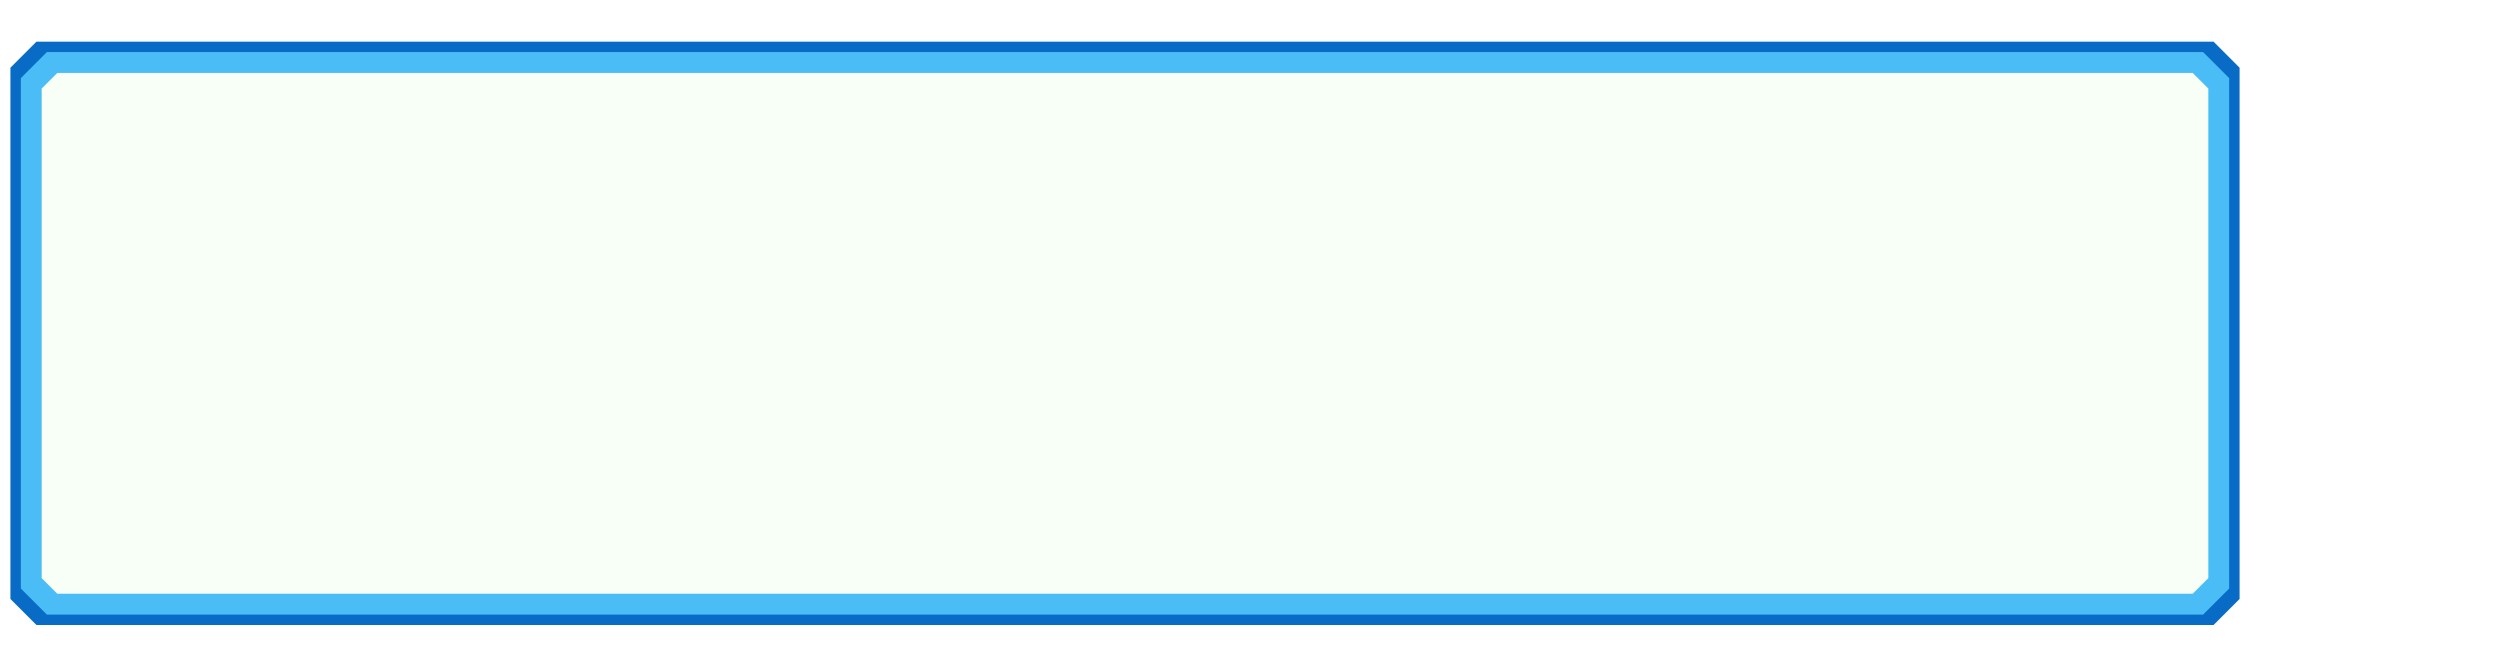
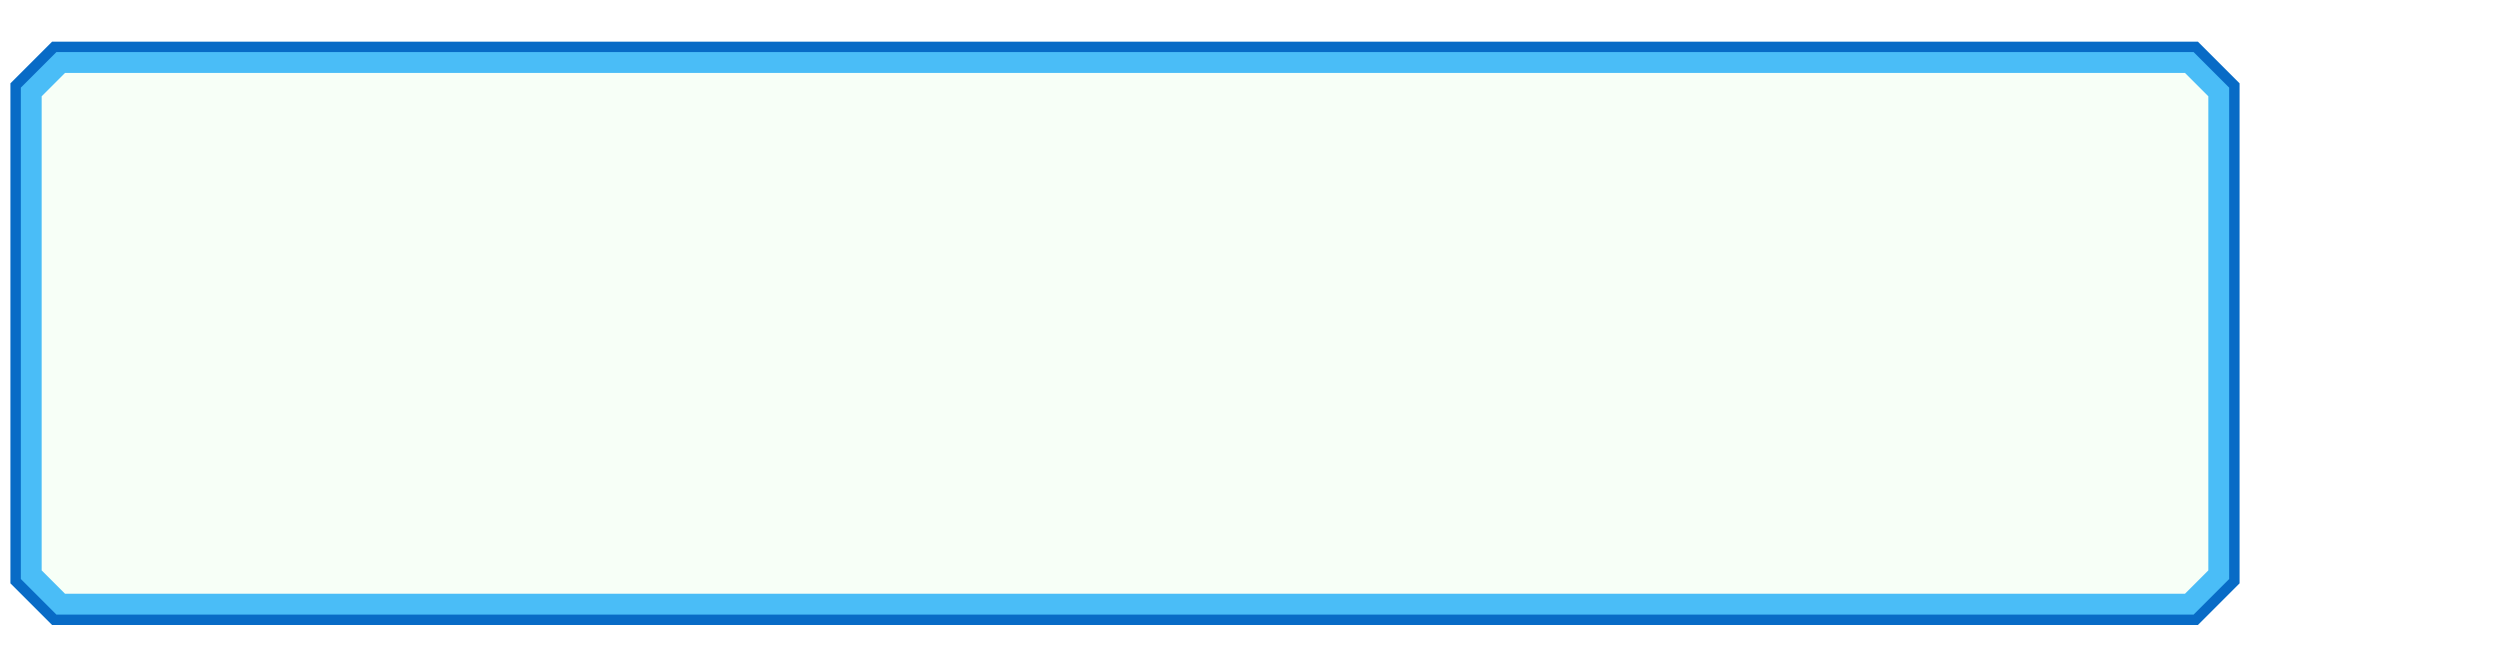
<svg xmlns="http://www.w3.org/2000/svg" width="1920" height="512" viewBox="0 0 240 64">
-   <path d="M1 6.5 L3.5 4 L212.5 4 L215 6.5 L215 57.5 L212.5 60 L3.5 60 L1 57.5 Z" fill="#086bc6" data-color="11" />
-   <path d="M2 7.5 L4.5 5 L211.5 5 L214 7.5 L214 56.5 L211.5 59 L4.5 59 L2 56.5 Z" fill="#4abdf7" data-color="10" />
-   <path d="M4 8.5 L5.5 7 L210.5 7 L212 8.5 L212 55.5 L210.5 57 L5.5 57 L4 55.5 Z" fill="#f7fff7" data-color="1" />
+   <path d="M1 8 L5 4 L211 4 L215 8 L215 56 L211 60 L5 60 L1 56 Z" fill="#086bc6" data-color="11" />
+   <path d="M2 8.414 L5.414 5 L210.586 5 L214 8.414 L214 55.586 L210.586 59 L5.414 59 L2 55.586 Z" fill="#4abdf7" data-color="10" />
+   <path d="M4 9.243 L6.243 7 L209.757 7 L212 9.243 L212 54.757 L209.757 57 L6.243 57 L4 54.757 Z" fill="#f7fff7" data-color="1" />
</svg>
